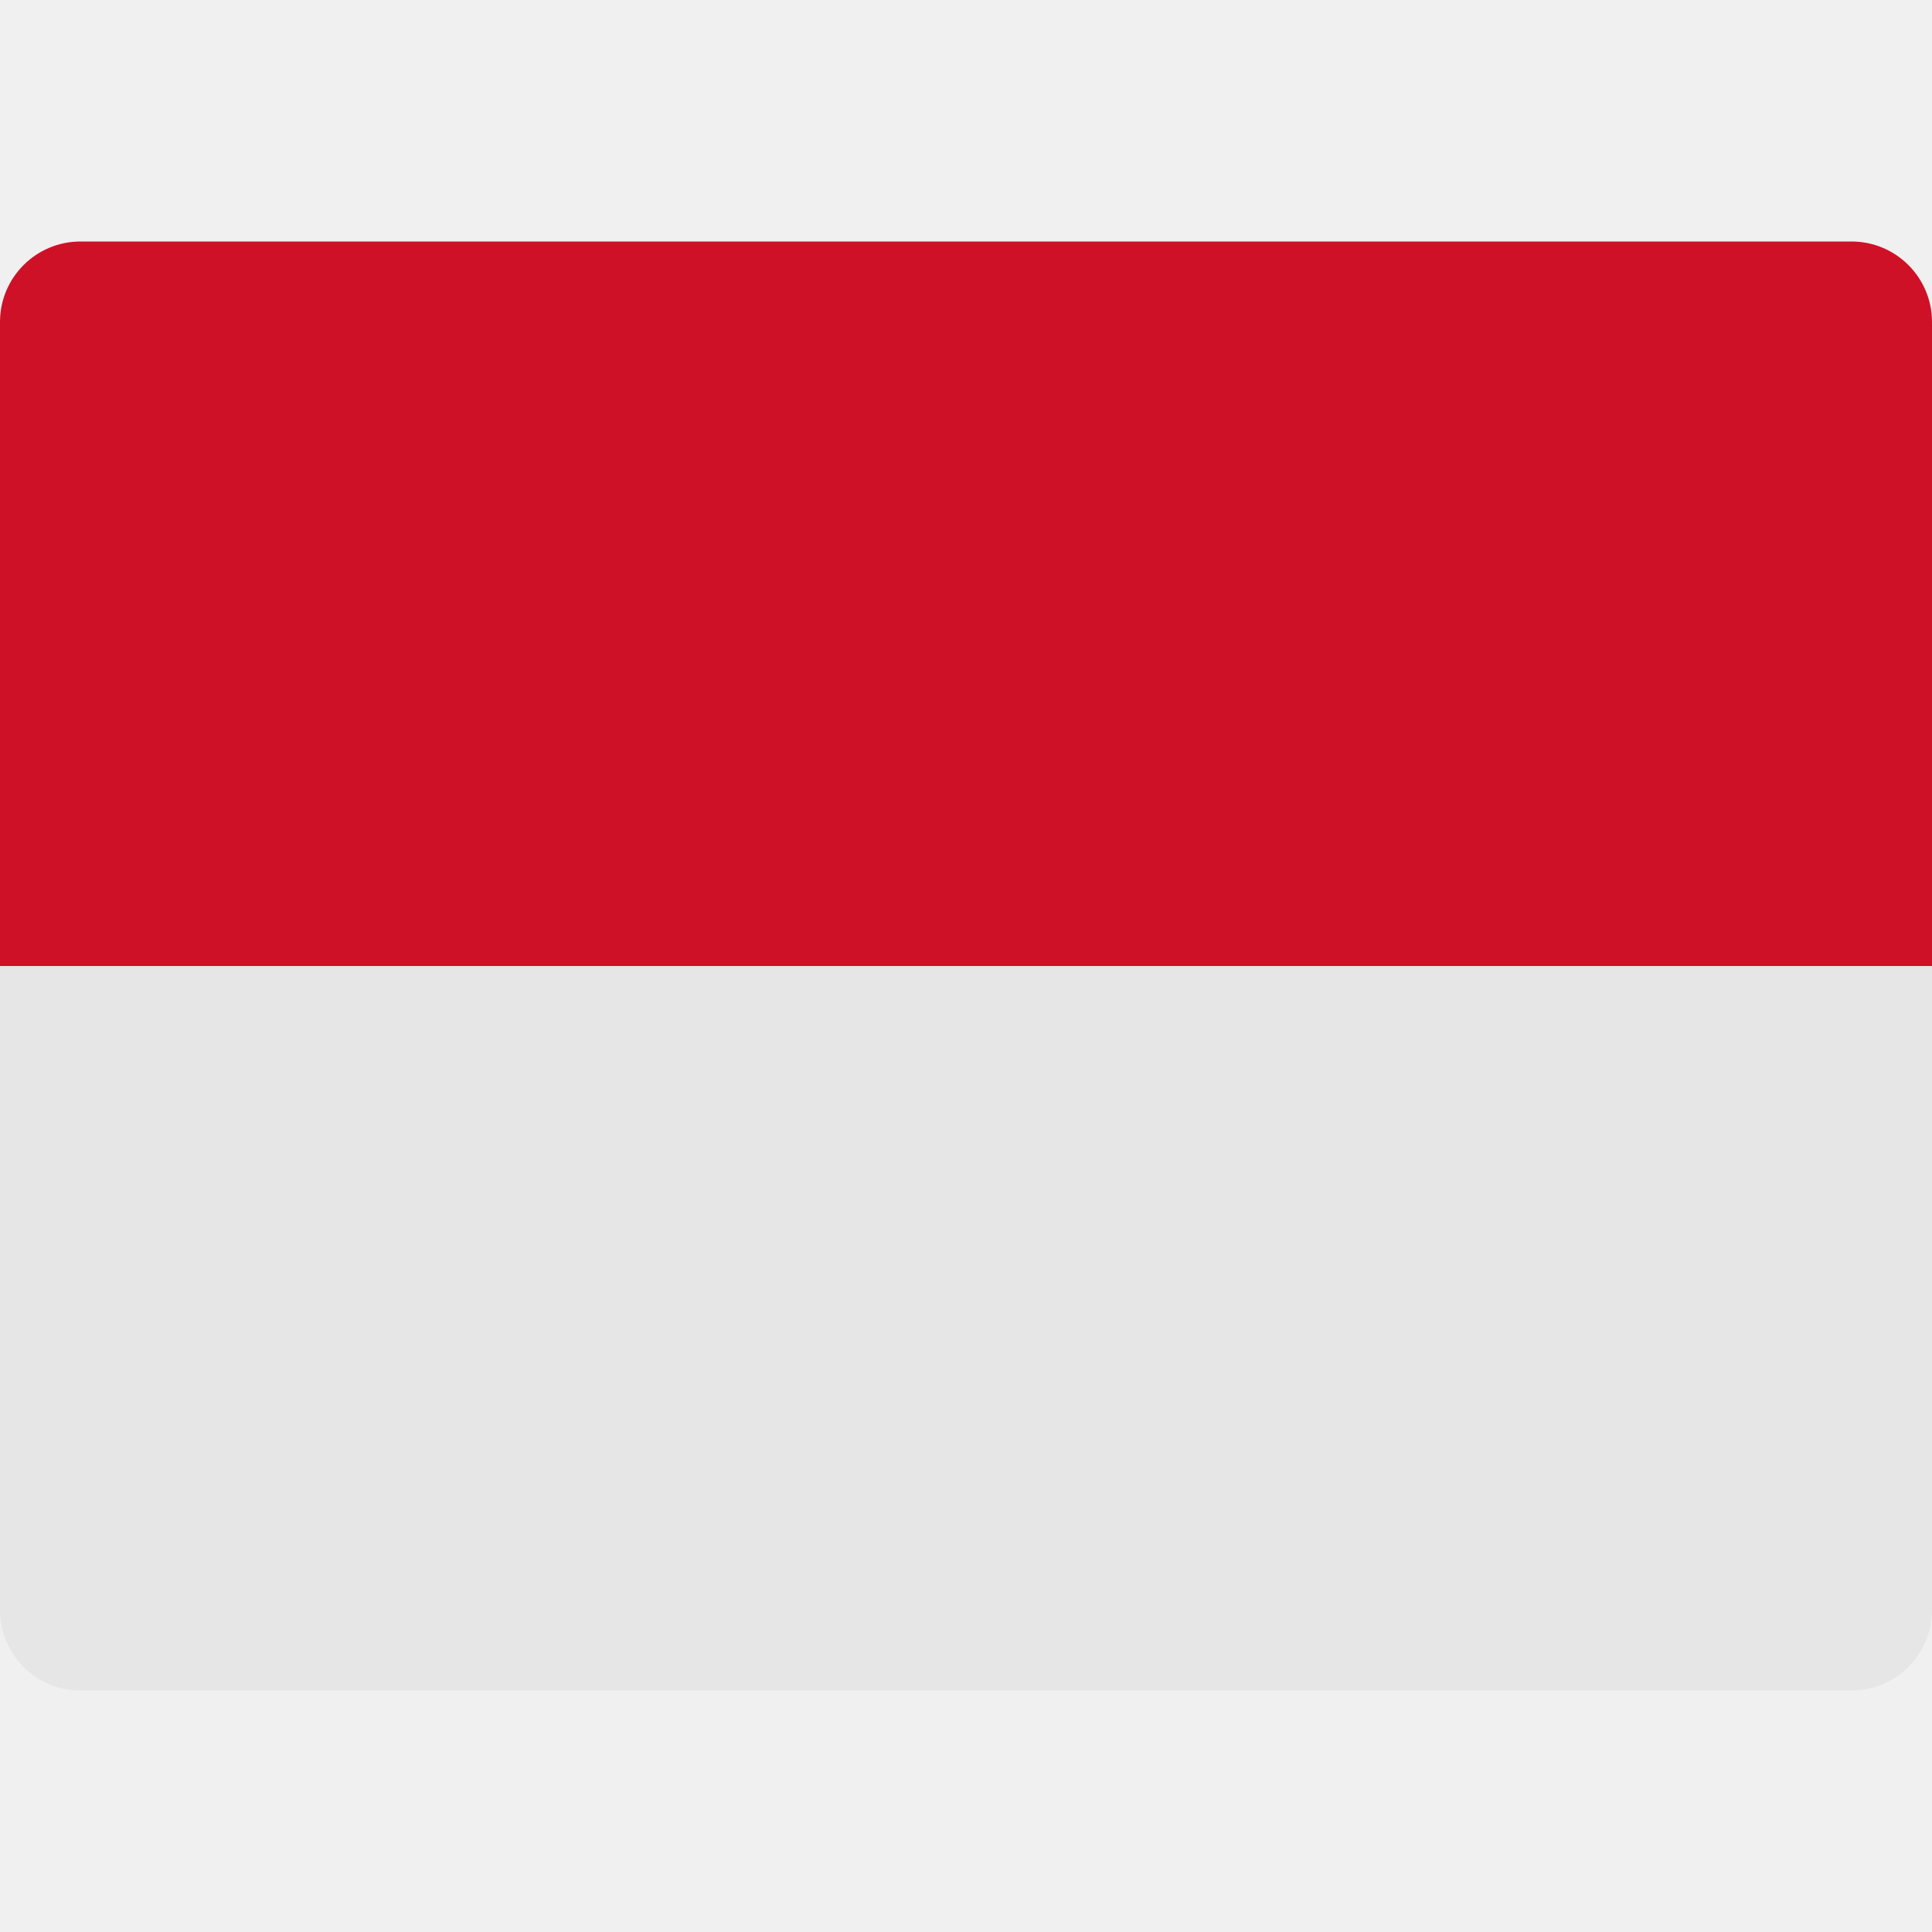
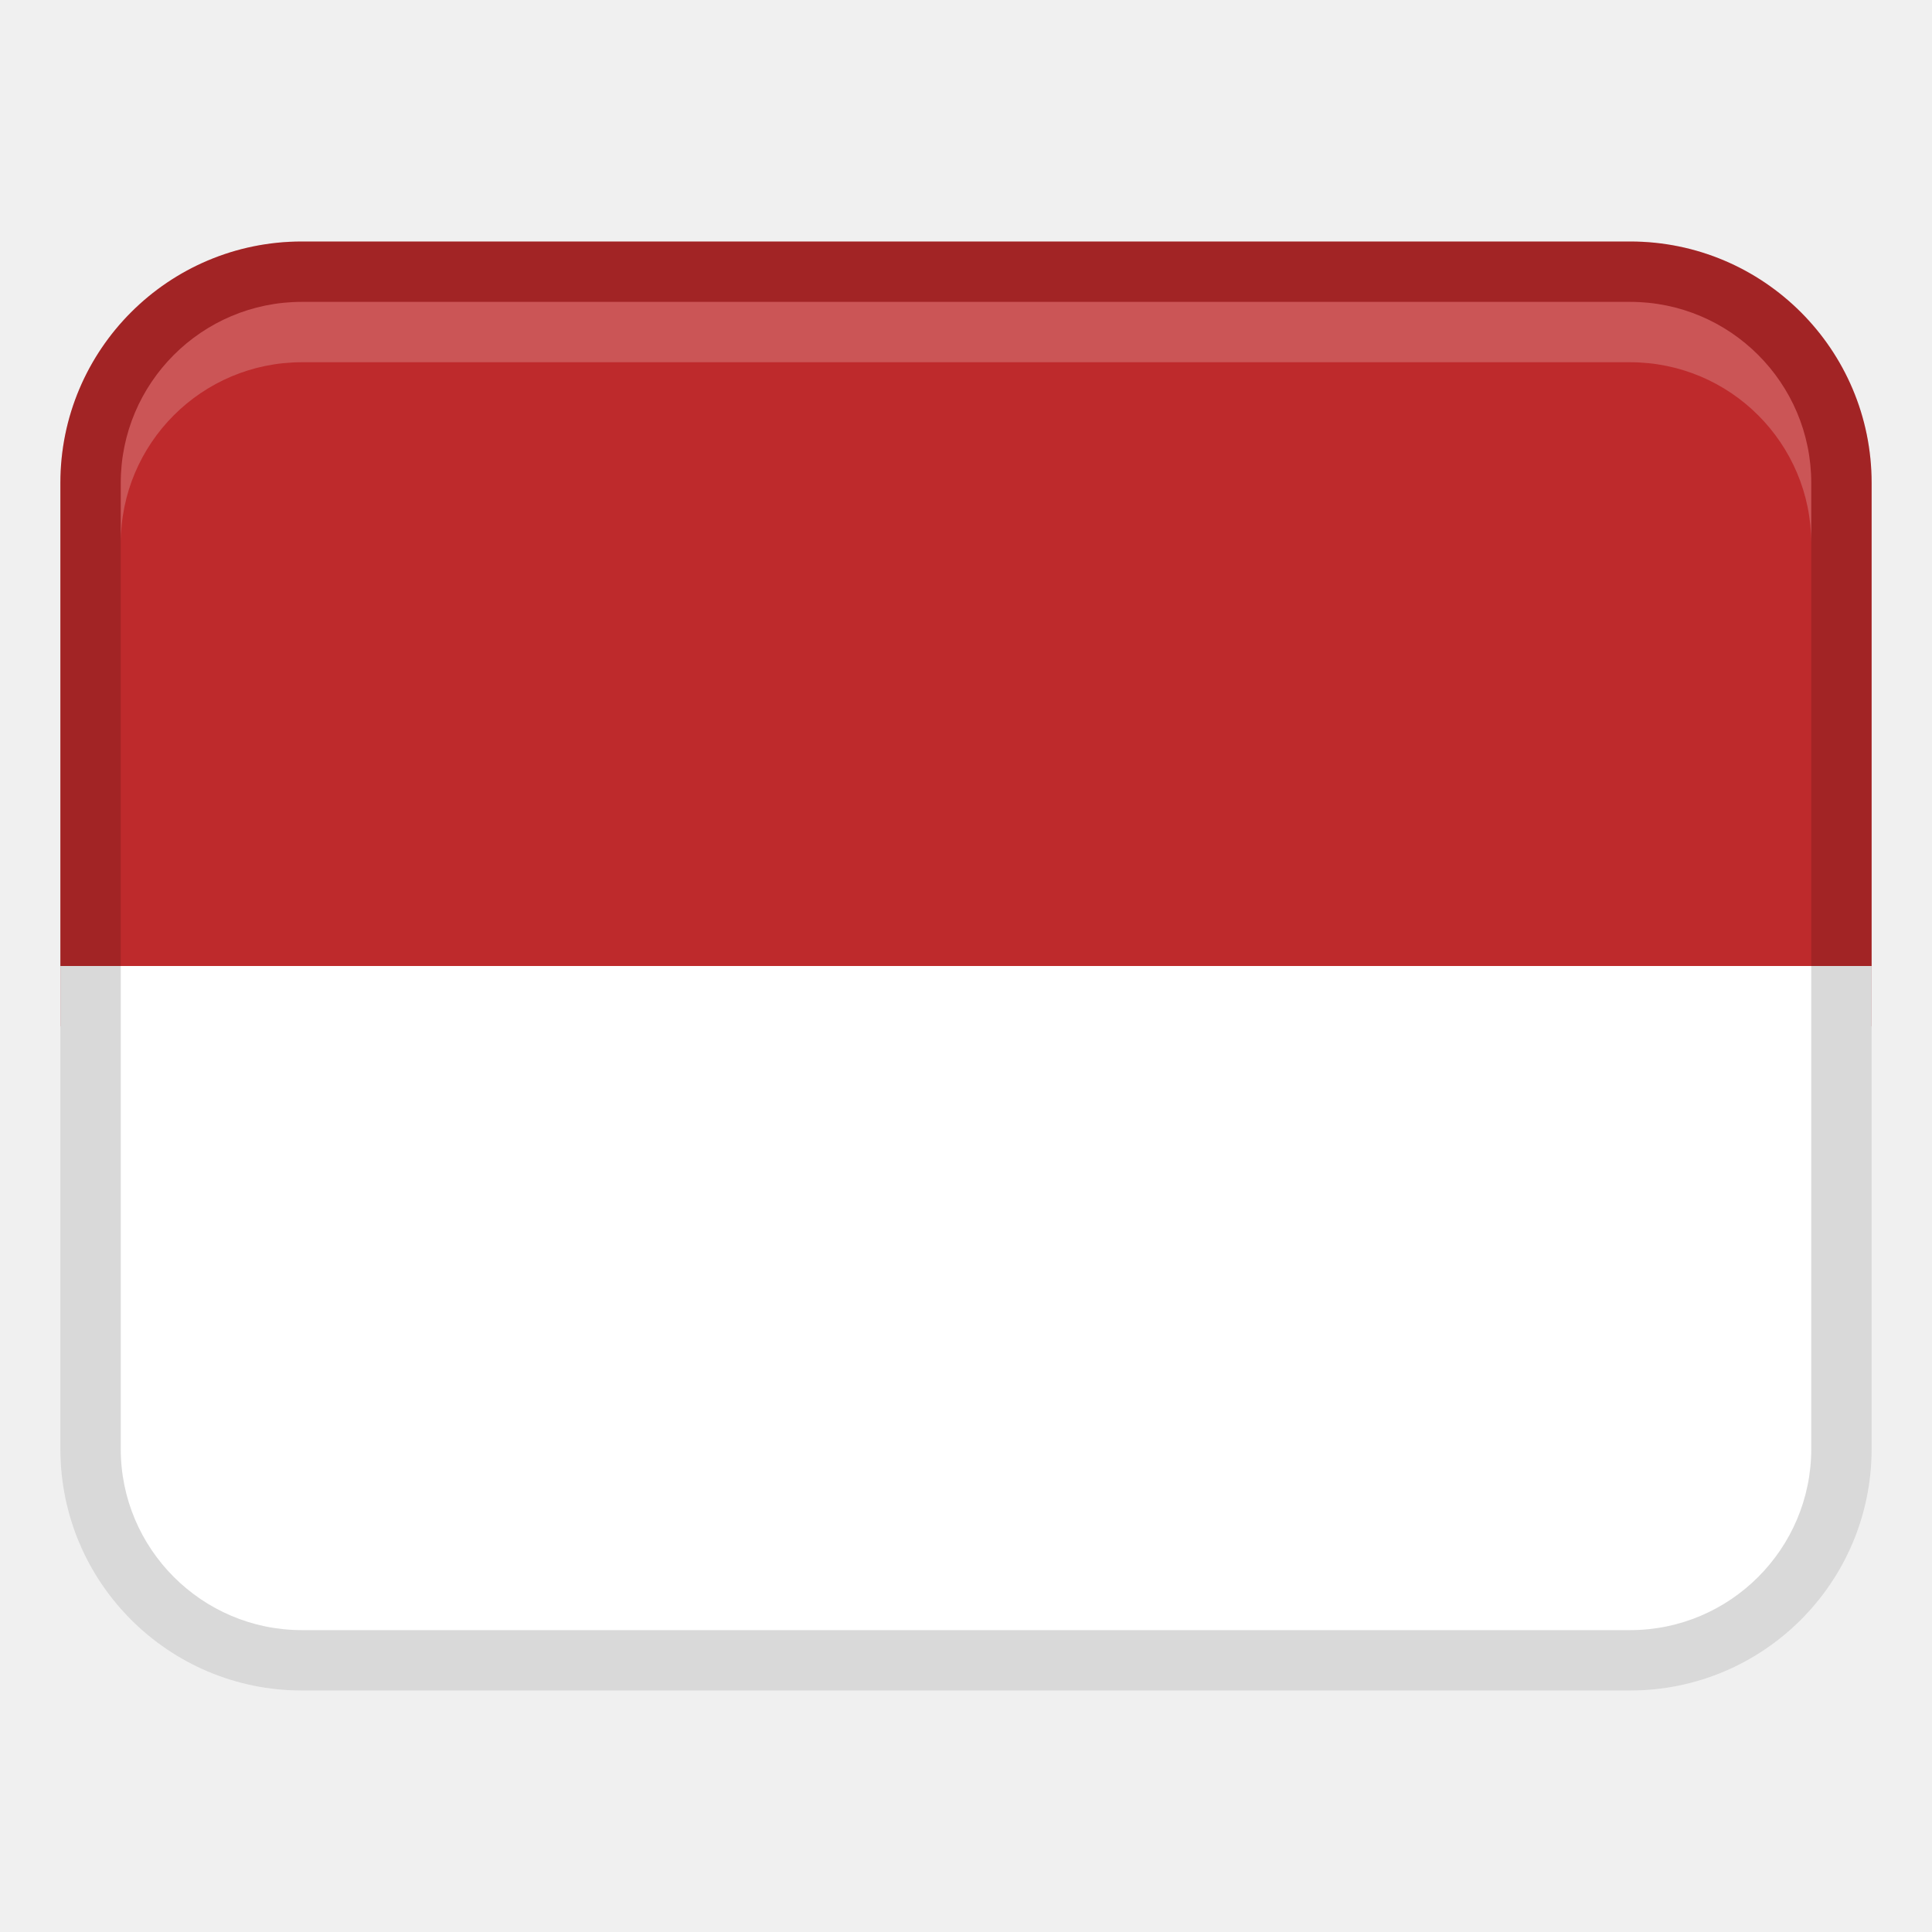
- <svg xmlns="http://www.w3.org/2000/svg" height="48" width="48" viewBox="0 0 48 48">
-   <path fill="#CE1127" d="M48,24H0V8c0-1.105,0.895-2,2-2h44c1.105,0,2,0.895,2,2V24z" />
-   <path fill="#E6E6E6" d="M48,40c0,1.105-0.895,2-2,2H2c-1.105,0-2-0.895-2-2V24h48V40z" />
+ <svg xmlns="http://www.w3.org/2000/svg" width="32" height="32" viewBox="0 0 32 32">
+   <g class="nc-icon-wrapper">
+     <path d="M31,8c0-2.209-1.791-4-4-4H5c-2.209,0-4,1.791-4,4v9H31V8Z" fill="#be2a2c" />
+     <path d="M5,28H27c2.209,0,4-1.791,4-4v-8H1v8c0,2.209,1.791,4,4,4Z" fill="#fff" />
+     <path d="M5,28H27c2.209,0,4-1.791,4-4V8c0-2.209-1.791-4-4-4H5c-2.209,0-4,1.791-4,4V24c0,2.209,1.791,4,4,4ZM2,8c0-1.654,1.346-3,3-3H27c1.654,0,3,1.346,3,3V24c0,1.654-1.346,3-3,3H5c-1.654,0-3-1.346-3-3V8Z" opacity=".15" />
+     <path d="M27,5H5c-1.657,0-3,1.343-3,3v1c0-1.657,1.343-3,3-3H27c1.657,0,3,1.343,3,3v-1c0-1.657-1.343-3-3-3Z" fill="#fff" opacity=".2" />
+   </g>
</svg>
